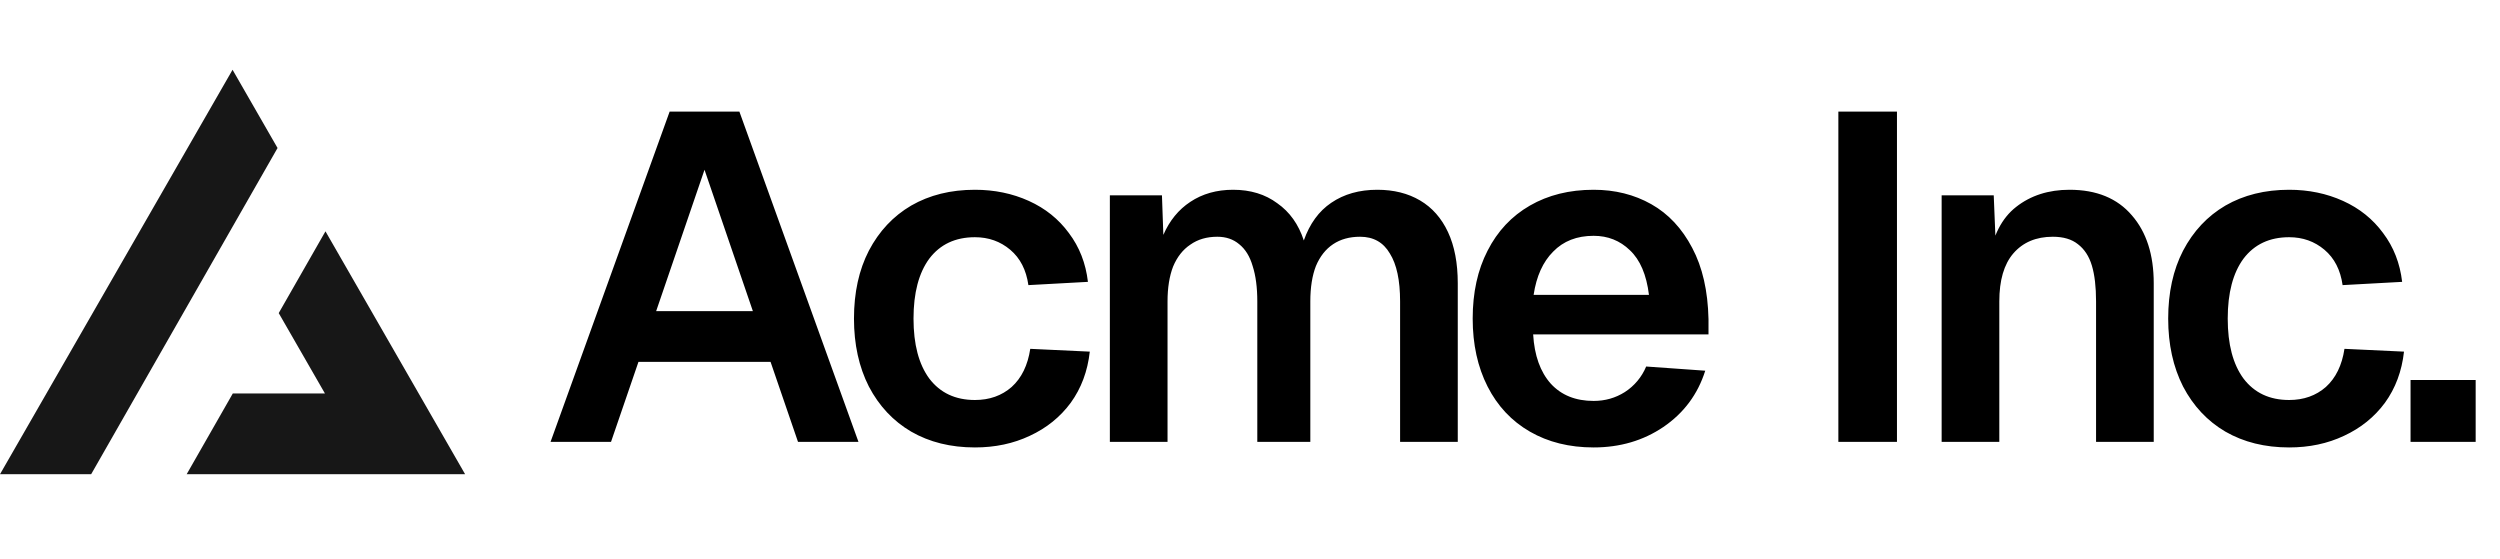
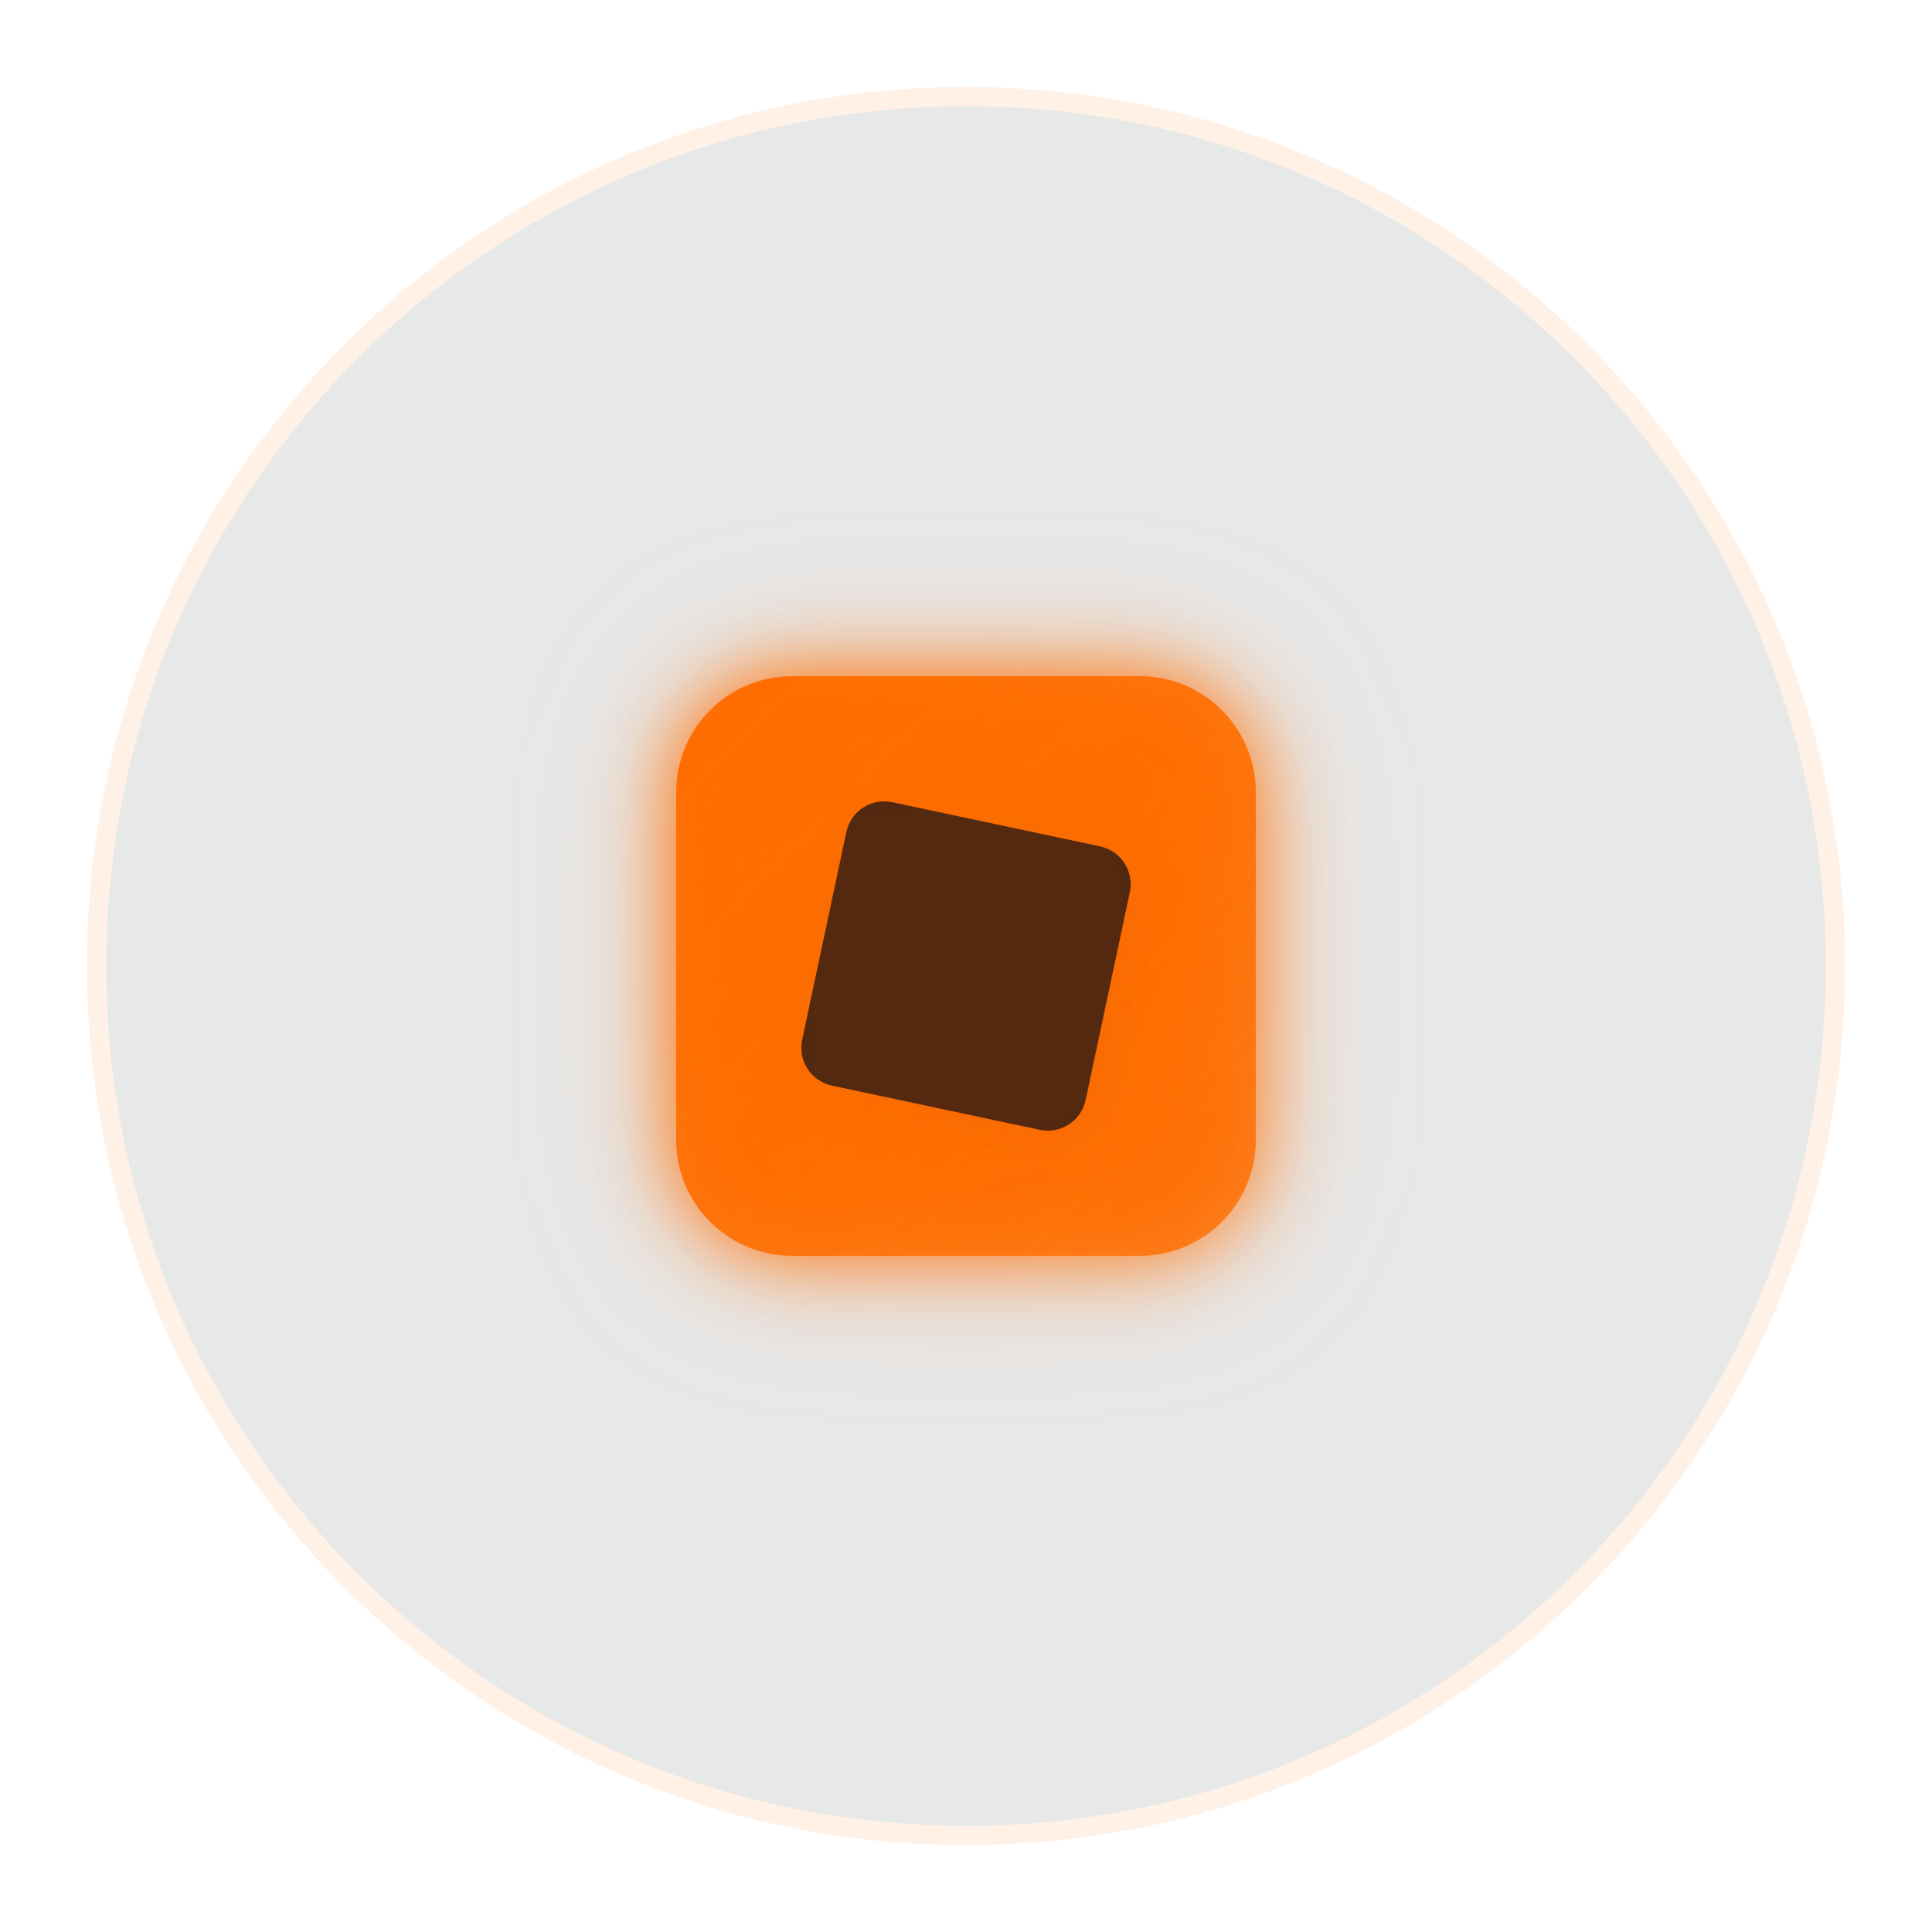
- <svg xmlns="http://www.w3.org/2000/svg" width="215" height="48" fill="none">
-   <path fill="#000" d="M57.588 9.6h6L73.828 38h-5.2l-2.36-6.88h-11.36L52.548 38h-5.2l10.24-28.4Zm7.16 17.16-4.16-12.16-4.16 12.16h8.32Zm23.694-2.24c-.186-1.307-.706-2.32-1.56-3.04-.853-.72-1.866-1.08-3.04-1.08-1.68 0-2.986.613-3.92 1.84-.906 1.227-1.36 2.947-1.36 5.16s.454 3.933 1.36 5.16c.934 1.227 2.24 1.84 3.92 1.84 1.254 0 2.307-.373 3.16-1.12.854-.773 1.387-1.867 1.6-3.28l5.12.24c-.186 1.68-.733 3.147-1.64 4.4-.906 1.227-2.08 2.173-3.52 2.84-1.413.667-2.986 1-4.72 1-2.08 0-3.906-.453-5.48-1.36-1.546-.907-2.76-2.2-3.64-3.88-.853-1.68-1.28-3.627-1.28-5.84 0-2.24.427-4.187 1.28-5.84.88-1.68 2.094-2.973 3.64-3.88 1.574-.907 3.4-1.36 5.48-1.36 1.68 0 3.227.32 4.64.96 1.414.64 2.56 1.56 3.44 2.76.907 1.2 1.454 2.6 1.64 4.2l-5.12.28Zm11.486-7.72.12 3.4c.534-1.227 1.307-2.173 2.32-2.84 1.04-.693 2.267-1.04 3.68-1.04 1.494 0 2.76.387 3.8 1.16 1.067.747 1.827 1.813 2.28 3.2.507-1.44 1.294-2.52 2.36-3.24 1.094-.747 2.414-1.12 3.96-1.12 1.414 0 2.64.307 3.68.92s1.84 1.52 2.4 2.72c.56 1.2.84 2.667.84 4.4V38h-4.96V25.92c0-1.813-.293-3.187-.88-4.12-.56-.96-1.413-1.44-2.56-1.44-.906 0-1.68.213-2.32.64-.64.427-1.133 1.053-1.48 1.88-.32.827-.48 1.84-.48 3.04V38h-4.56V25.92c0-1.2-.133-2.213-.4-3.04-.24-.827-.626-1.453-1.16-1.88-.506-.427-1.133-.64-1.88-.64-.906 0-1.68.227-2.32.68-.64.427-1.133 1.053-1.48 1.88-.32.827-.48 1.827-.48 3V38h-4.96V16.8h4.48Zm26.723 10.6c0-2.24.427-4.187 1.28-5.84.854-1.68 2.067-2.973 3.64-3.88 1.574-.907 3.4-1.36 5.48-1.36 1.84 0 3.494.413 4.96 1.24 1.467.827 2.64 2.08 3.52 3.76.88 1.653 1.347 3.693 1.4 6.12v1.32h-15.08c.107 1.813.614 3.227 1.52 4.24.907.987 2.134 1.48 3.68 1.48.987 0 1.88-.253 2.68-.76a4.803 4.803 0 0 0 1.84-2.2l5.08.36c-.64 2.027-1.84 3.64-3.6 4.84-1.733 1.173-3.733 1.76-6 1.76-2.08 0-3.906-.453-5.48-1.36-1.573-.907-2.786-2.2-3.64-3.88-.853-1.68-1.28-3.627-1.28-5.84Zm15.16-2.04c-.213-1.733-.76-3.013-1.64-3.84-.853-.827-1.893-1.24-3.12-1.24-1.44 0-2.6.453-3.48 1.36-.88.88-1.44 2.12-1.68 3.72h9.92ZM163.139 9.6V38h-5.04V9.6h5.04Zm8.322 7.2.24 5.88-.64-.36c.32-2.053 1.094-3.56 2.32-4.52 1.254-.987 2.787-1.48 4.6-1.48 2.32 0 4.107.733 5.36 2.2 1.254 1.44 1.88 3.387 1.88 5.84V38h-4.96V25.92c0-1.253-.12-2.28-.36-3.08-.24-.8-.64-1.413-1.2-1.84-.533-.427-1.253-.64-2.16-.64-1.44 0-2.573.48-3.4 1.44-.8.933-1.2 2.307-1.2 4.12V38h-4.96V16.8h4.48Zm30.003 7.72c-.186-1.307-.706-2.32-1.56-3.04-.853-.72-1.866-1.08-3.04-1.08-1.68 0-2.986.613-3.92 1.84-.906 1.227-1.36 2.947-1.36 5.16s.454 3.933 1.36 5.16c.934 1.227 2.24 1.84 3.92 1.84 1.254 0 2.307-.373 3.16-1.12.854-.773 1.387-1.867 1.6-3.28l5.12.24c-.186 1.68-.733 3.147-1.64 4.4-.906 1.227-2.08 2.173-3.52 2.84-1.413.667-2.986 1-4.72 1-2.08 0-3.906-.453-5.48-1.36-1.546-.907-2.76-2.2-3.64-3.88-.853-1.68-1.28-3.627-1.28-5.84 0-2.24.427-4.187 1.28-5.84.88-1.68 2.094-2.973 3.64-3.88 1.574-.907 3.4-1.36 5.48-1.36 1.68 0 3.227.32 4.64.96 1.414.64 2.56 1.56 3.44 2.76.907 1.2 1.454 2.6 1.64 4.2l-5.12.28Zm11.443 8.16V38h-5.6v-5.32h5.6Z" />
-   <path fill="#171717" fill-rule="evenodd" d="m7.839 40.783 16.03-28.054L20 6 0 40.783h7.839Zm8.214 0H40L27.99 19.894l-4.02 7.032 3.976 6.914H20.02l-3.967 6.943Z" clip-rule="evenodd" />
+ <svg xmlns="http://www.w3.org/2000/svg" width="200" height="200" viewBox="0 0 200 200" fill="none">
+   <defs>
+     <linearGradient id="logoGradient" x1="0%" y1="0%" x2="100%" y2="100%">
+       <stop offset="0%" style="stop-color:#ff6d01;stop-opacity:1" />
+       <stop offset="100%" style="stop-color:#ff6d01;stop-opacity:0.8" />
+     </linearGradient>
+     <filter id="glow" x="-50%" y="-50%" width="200%" height="200%">
+       <feGaussianBlur stdDeviation="4" result="coloredBlur" />
+       <feMerge>
+         <feMergeNode in="coloredBlur" />
+         <feMergeNode in="SourceGraphic" />
+       </feMerge>
+     </filter>
+   </defs>
+   <circle cx="100" cy="100" r="90" fill="#0d1117" stroke="#ff6d01" stroke-width="2" opacity="0.1" />
+   <g filter="url(#glow)">
+     <rect x="70" y="70" width="60" height="60" rx="12" ry="12" fill="url(#logoGradient)" />
+     <rect x="85" y="85" width="30" height="30" rx="4" ry="4" fill="#0d1117" transform="rotate(12 100 100)" />
+   </g>
+   <rect x="70" y="70" width="60" height="60" rx="12" ry="12" fill="#ff6d01" opacity="0.3" style="filter: blur(8px);" />
</svg>
